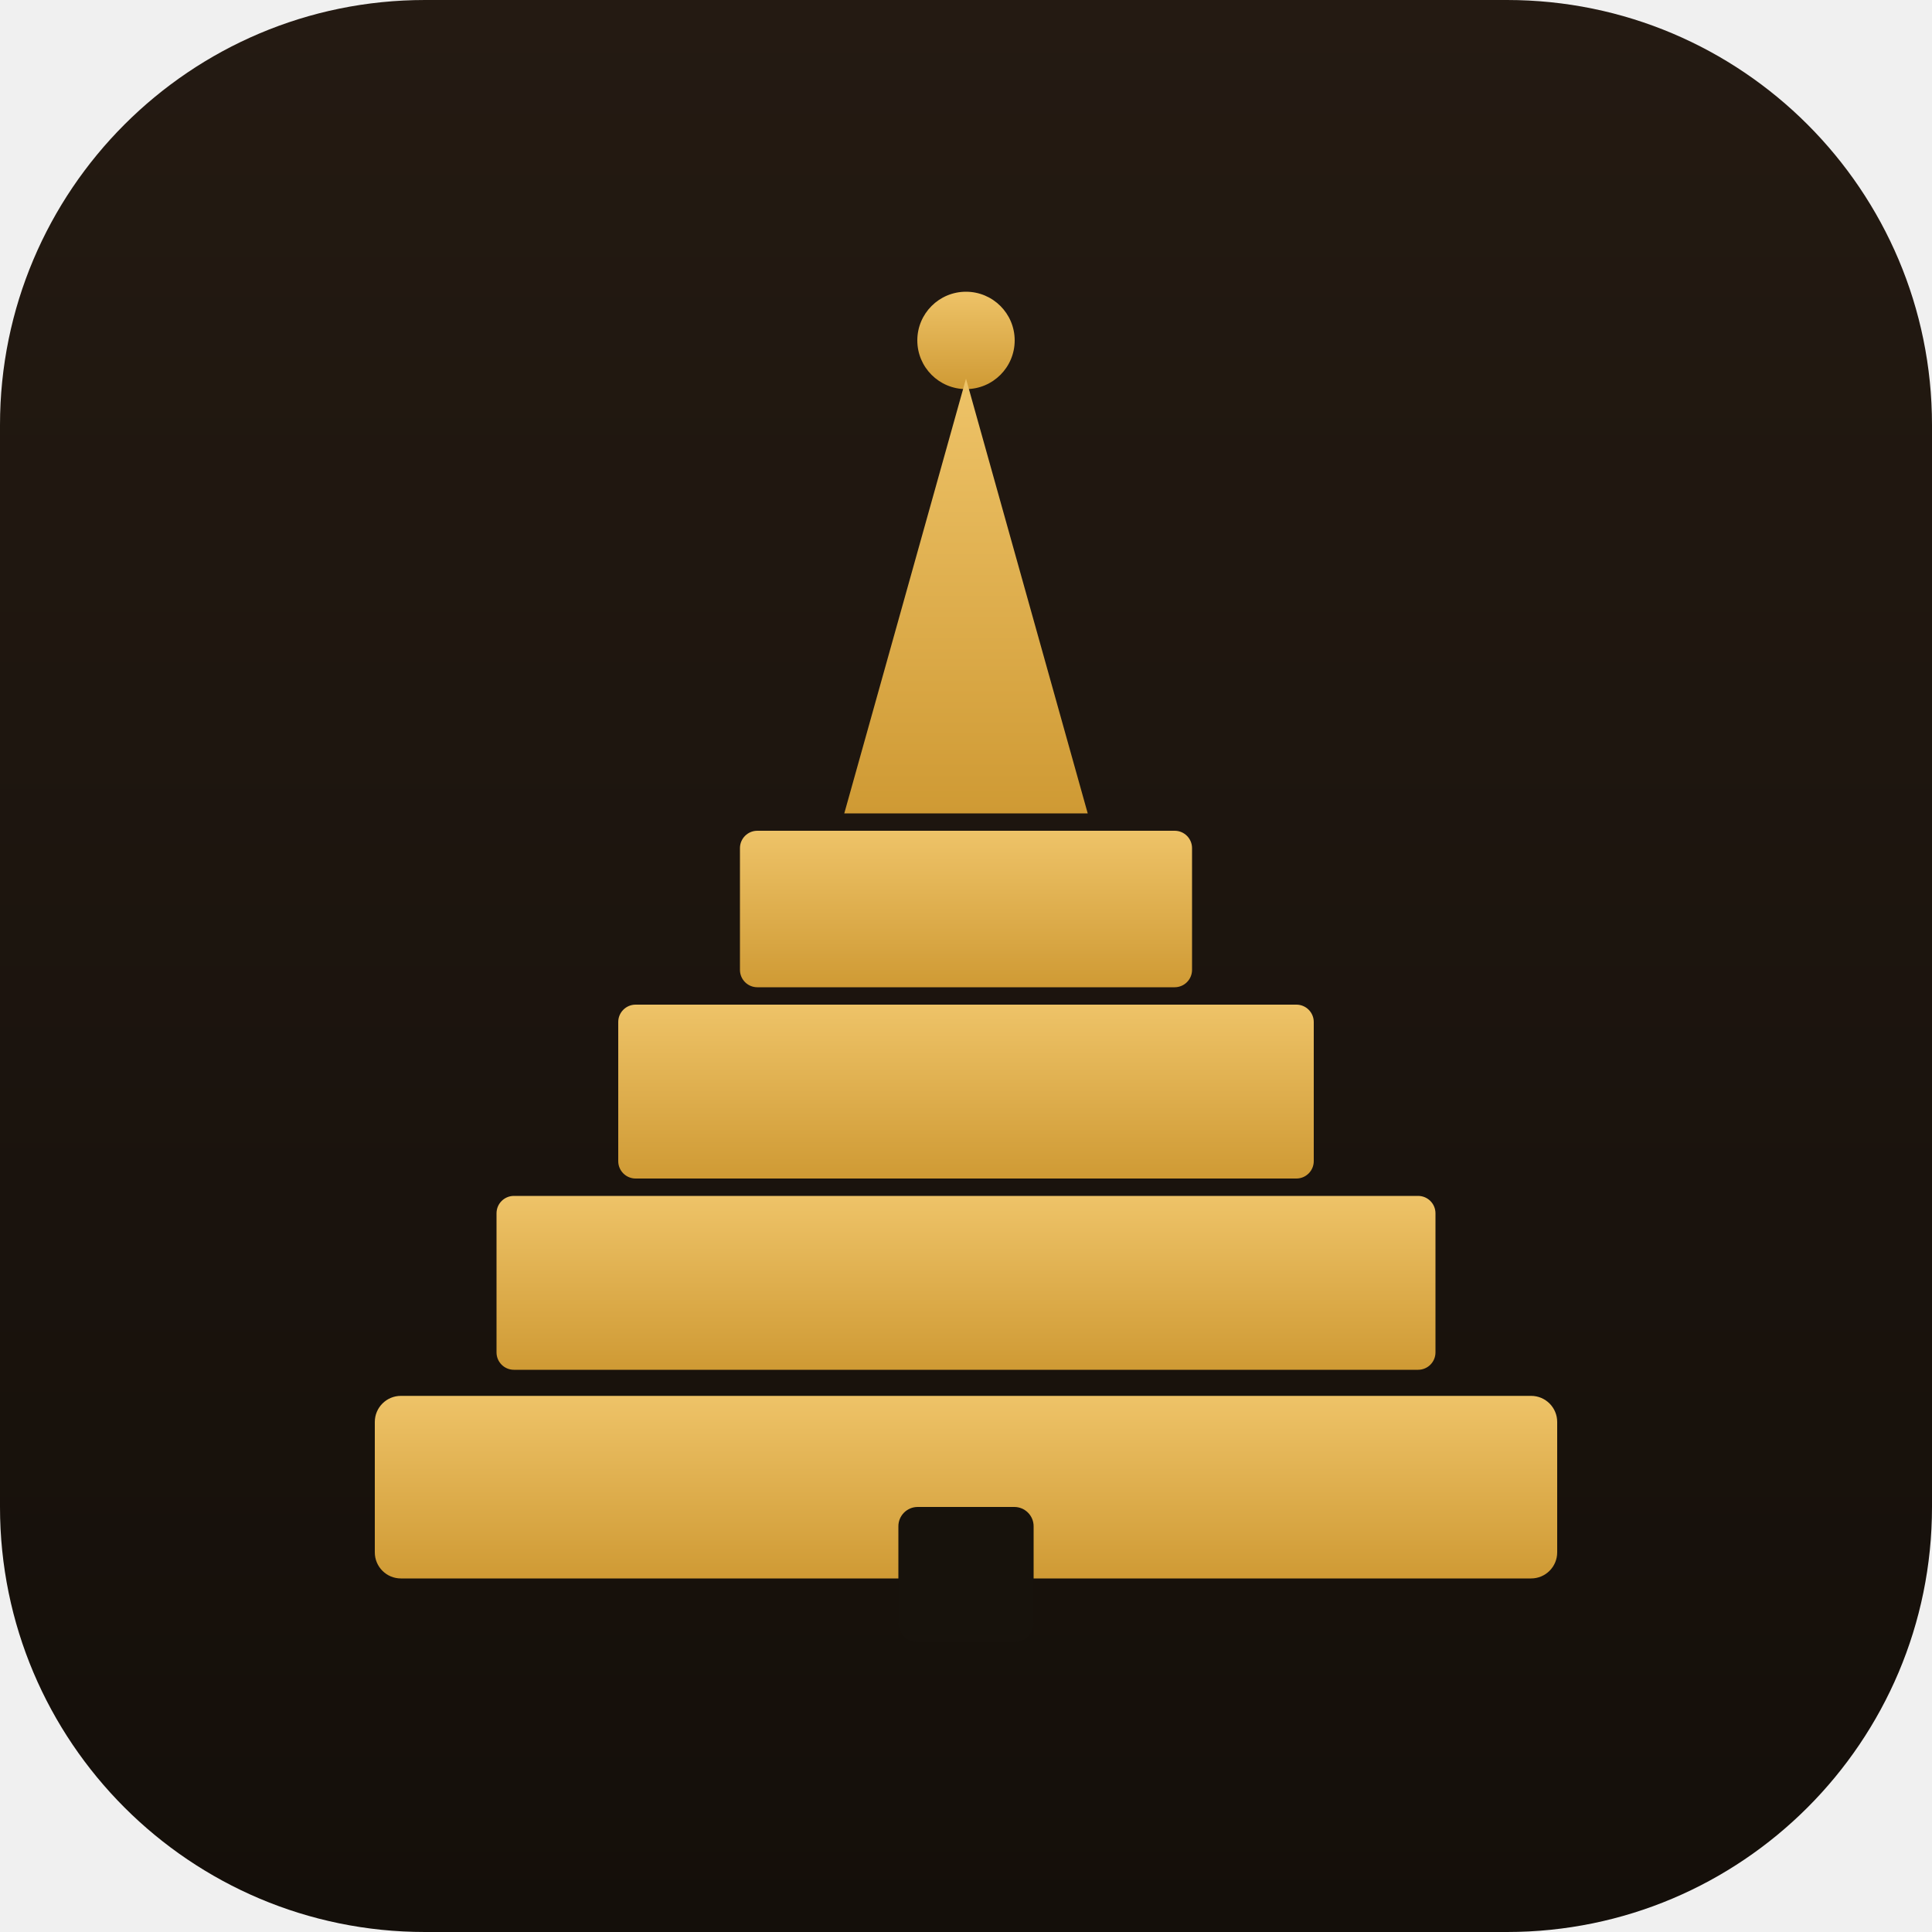
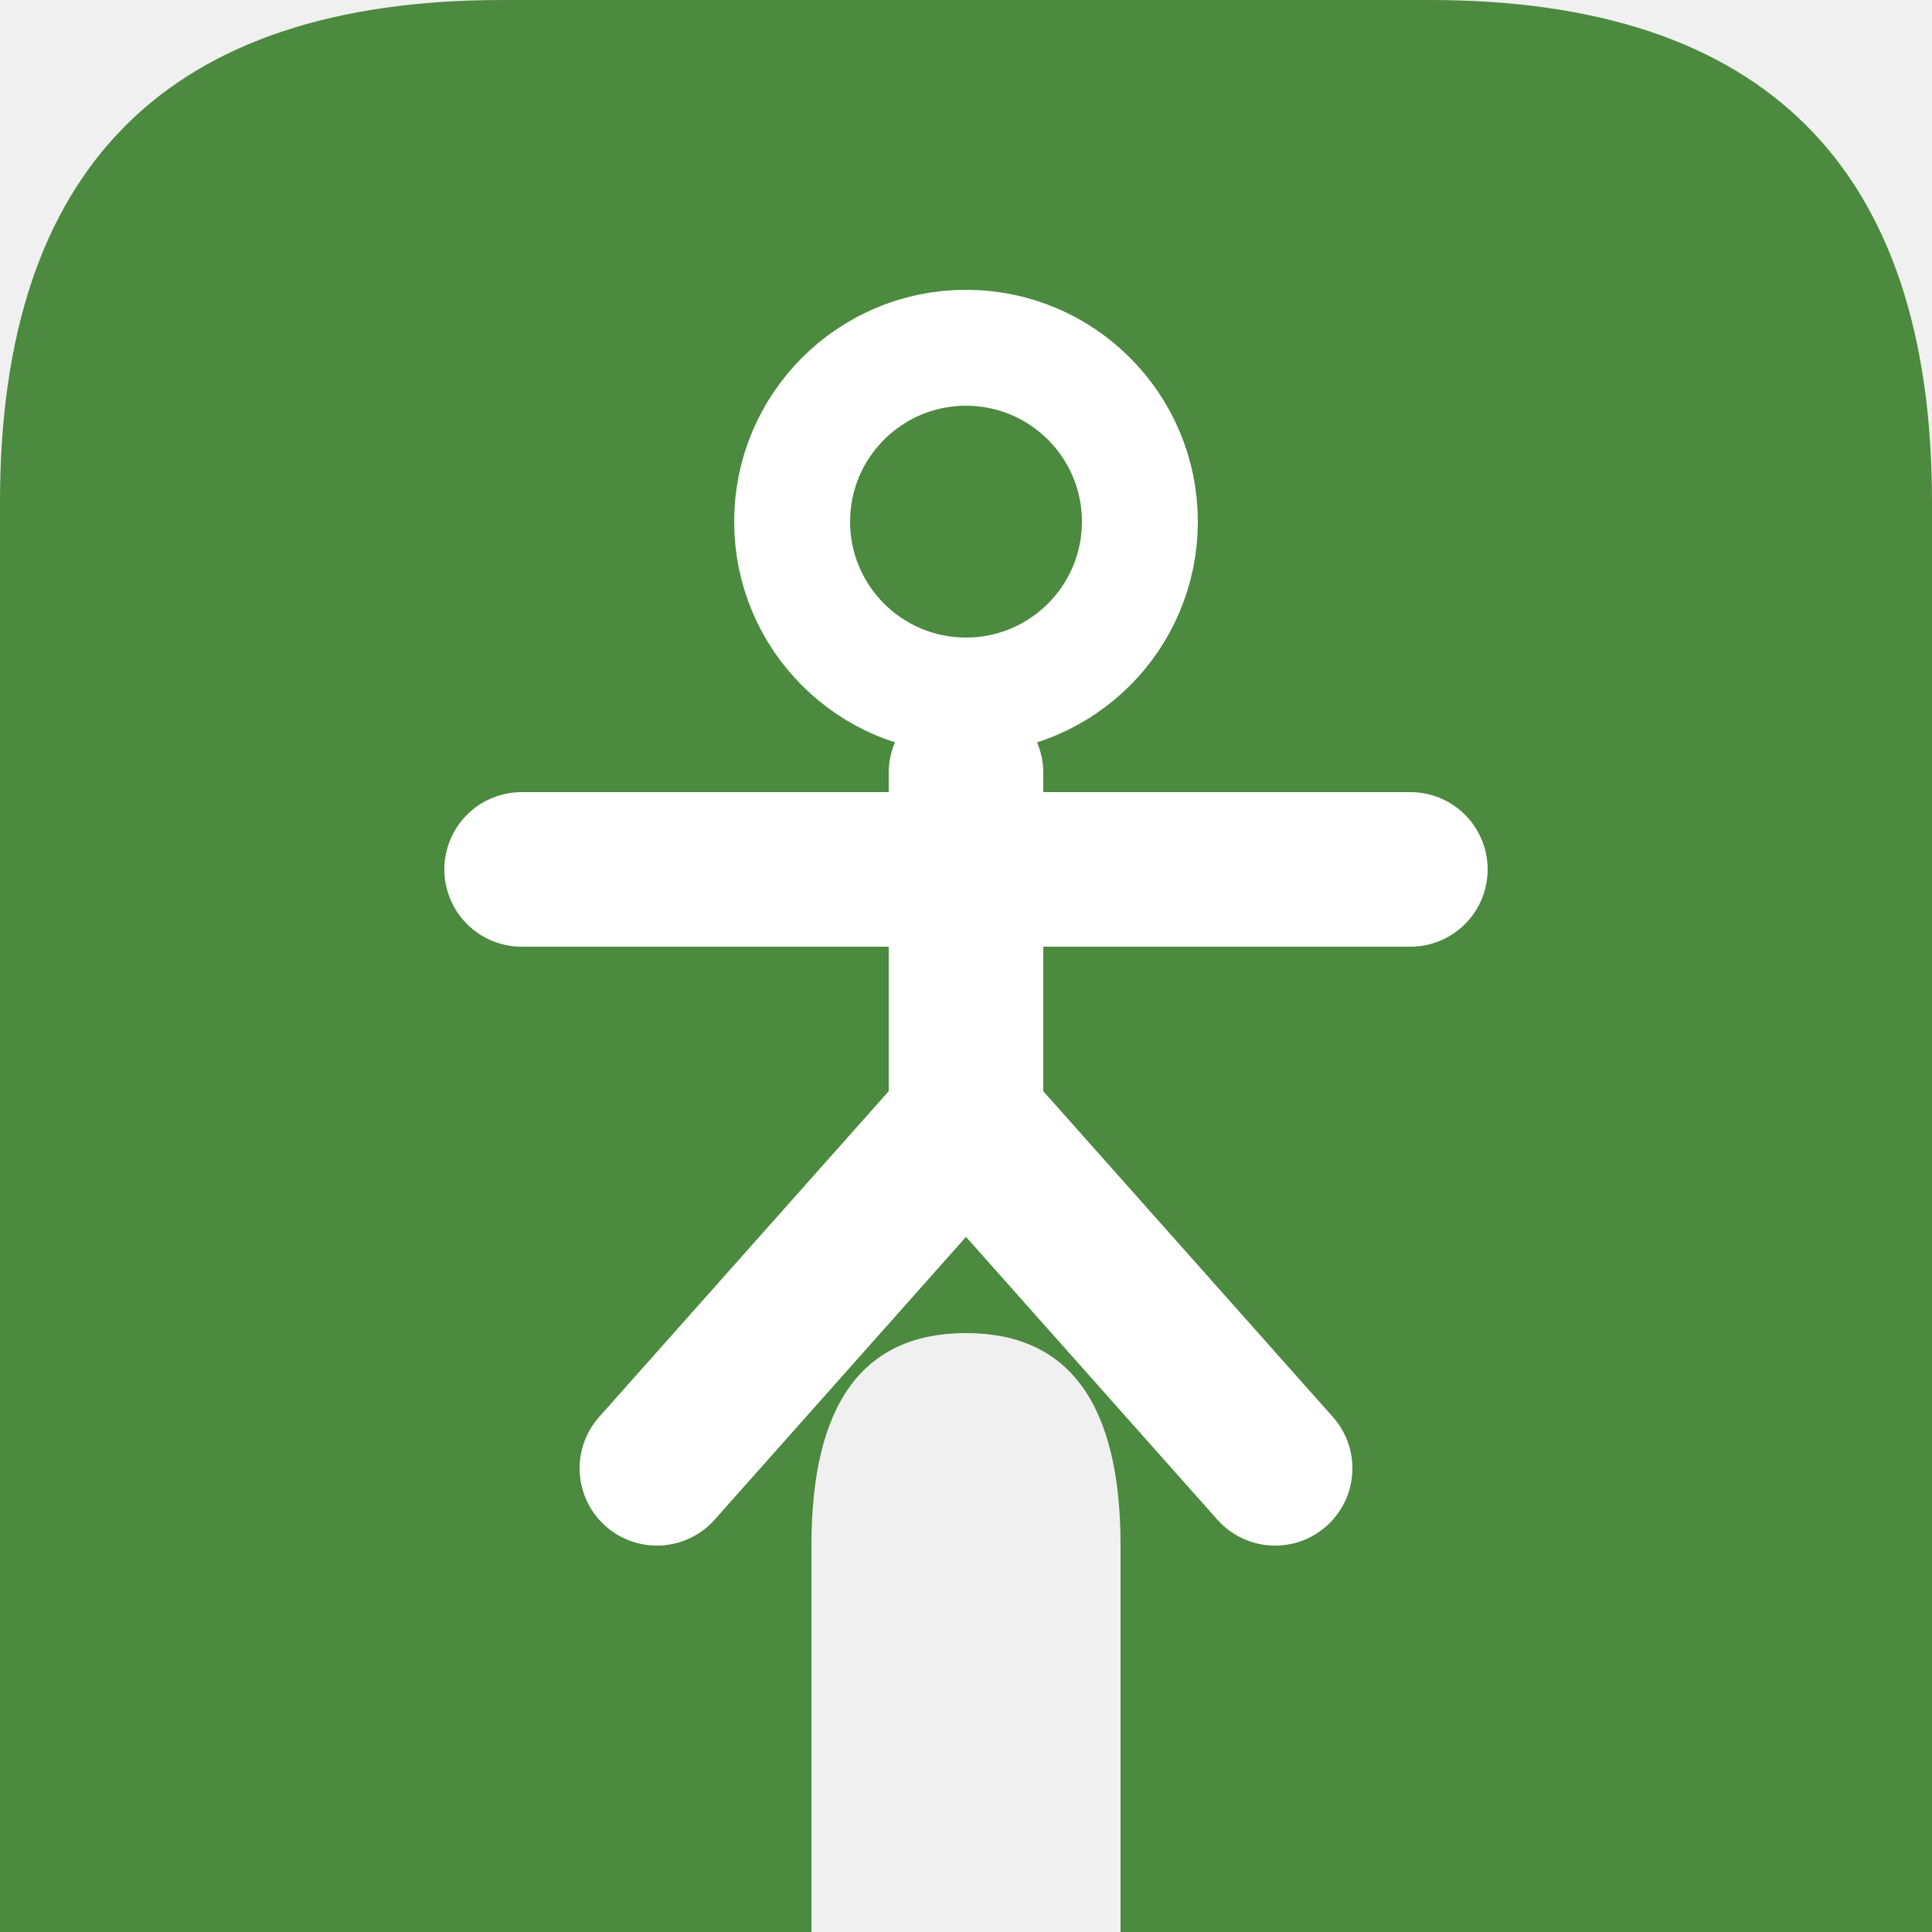
<svg xmlns="http://www.w3.org/2000/svg" viewBox="0 0 100 100" role="img" aria-label="CamboVerse">
-   <defs>
-     <linearGradient id="bg" x1="0" y1="0" x2="0" y2="1">
-       <stop offset="0" stop-color="#241a12" />
-       <stop offset="1" stop-color="#140f0a" />
-     </linearGradient>
-     <linearGradient id="gold" x1="0" y1="0" x2="0" y2="1">
-       <stop offset="0" stop-color="#eec368" />
-       <stop offset="1" stop-color="#cf9a34" />
-     </linearGradient>
-   </defs>
-   <rect width="100" height="100" rx="22" fill="url(#bg)" />
-   <g transform="translate(50 52) scale(0.9) translate(-50 -52)" fill="url(#gold)">
-     <circle cx="50" cy="13.8" r="2.8" />
-     <path d="M50 16 L57 41 L43 41 Z" />
-     <rect x="37" y="42" width="26" height="9" rx="1" />
-     <rect x="30" y="52" width="40" height="10" rx="1" />
-     <rect x="23" y="63" width="54" height="10" rx="1" />
-     <rect x="16" y="74.5" width="68" height="10.5" rx="1.5" />
+   <path d="M0 26 Q0 0 26 0 H74 Q100 0 100 26 V100 H58 V80 Q58 69 50 69 Q42 69 42 80 V100 H0 Z" fill="#4C8A3F" />
+   <g fill="none" stroke="#ffffff" stroke-linecap="round">
+     <circle cx="50" cy="27" r="9" stroke-width="6" />
+     <line x1="27" y1="45" x2="73" y2="45" stroke-width="8" />
+     <line x1="50" y1="40" x2="50" y2="59" stroke-width="8" />
+     <line x1="50" y1="58" x2="34" y2="76" stroke-width="8" />
+     <line x1="50" y1="58" x2="66" y2="76" stroke-width="8" />
  </g>
-   <rect x="46.5" y="78" width="7" height="7" rx="1" fill="#17120c" />
</svg>
